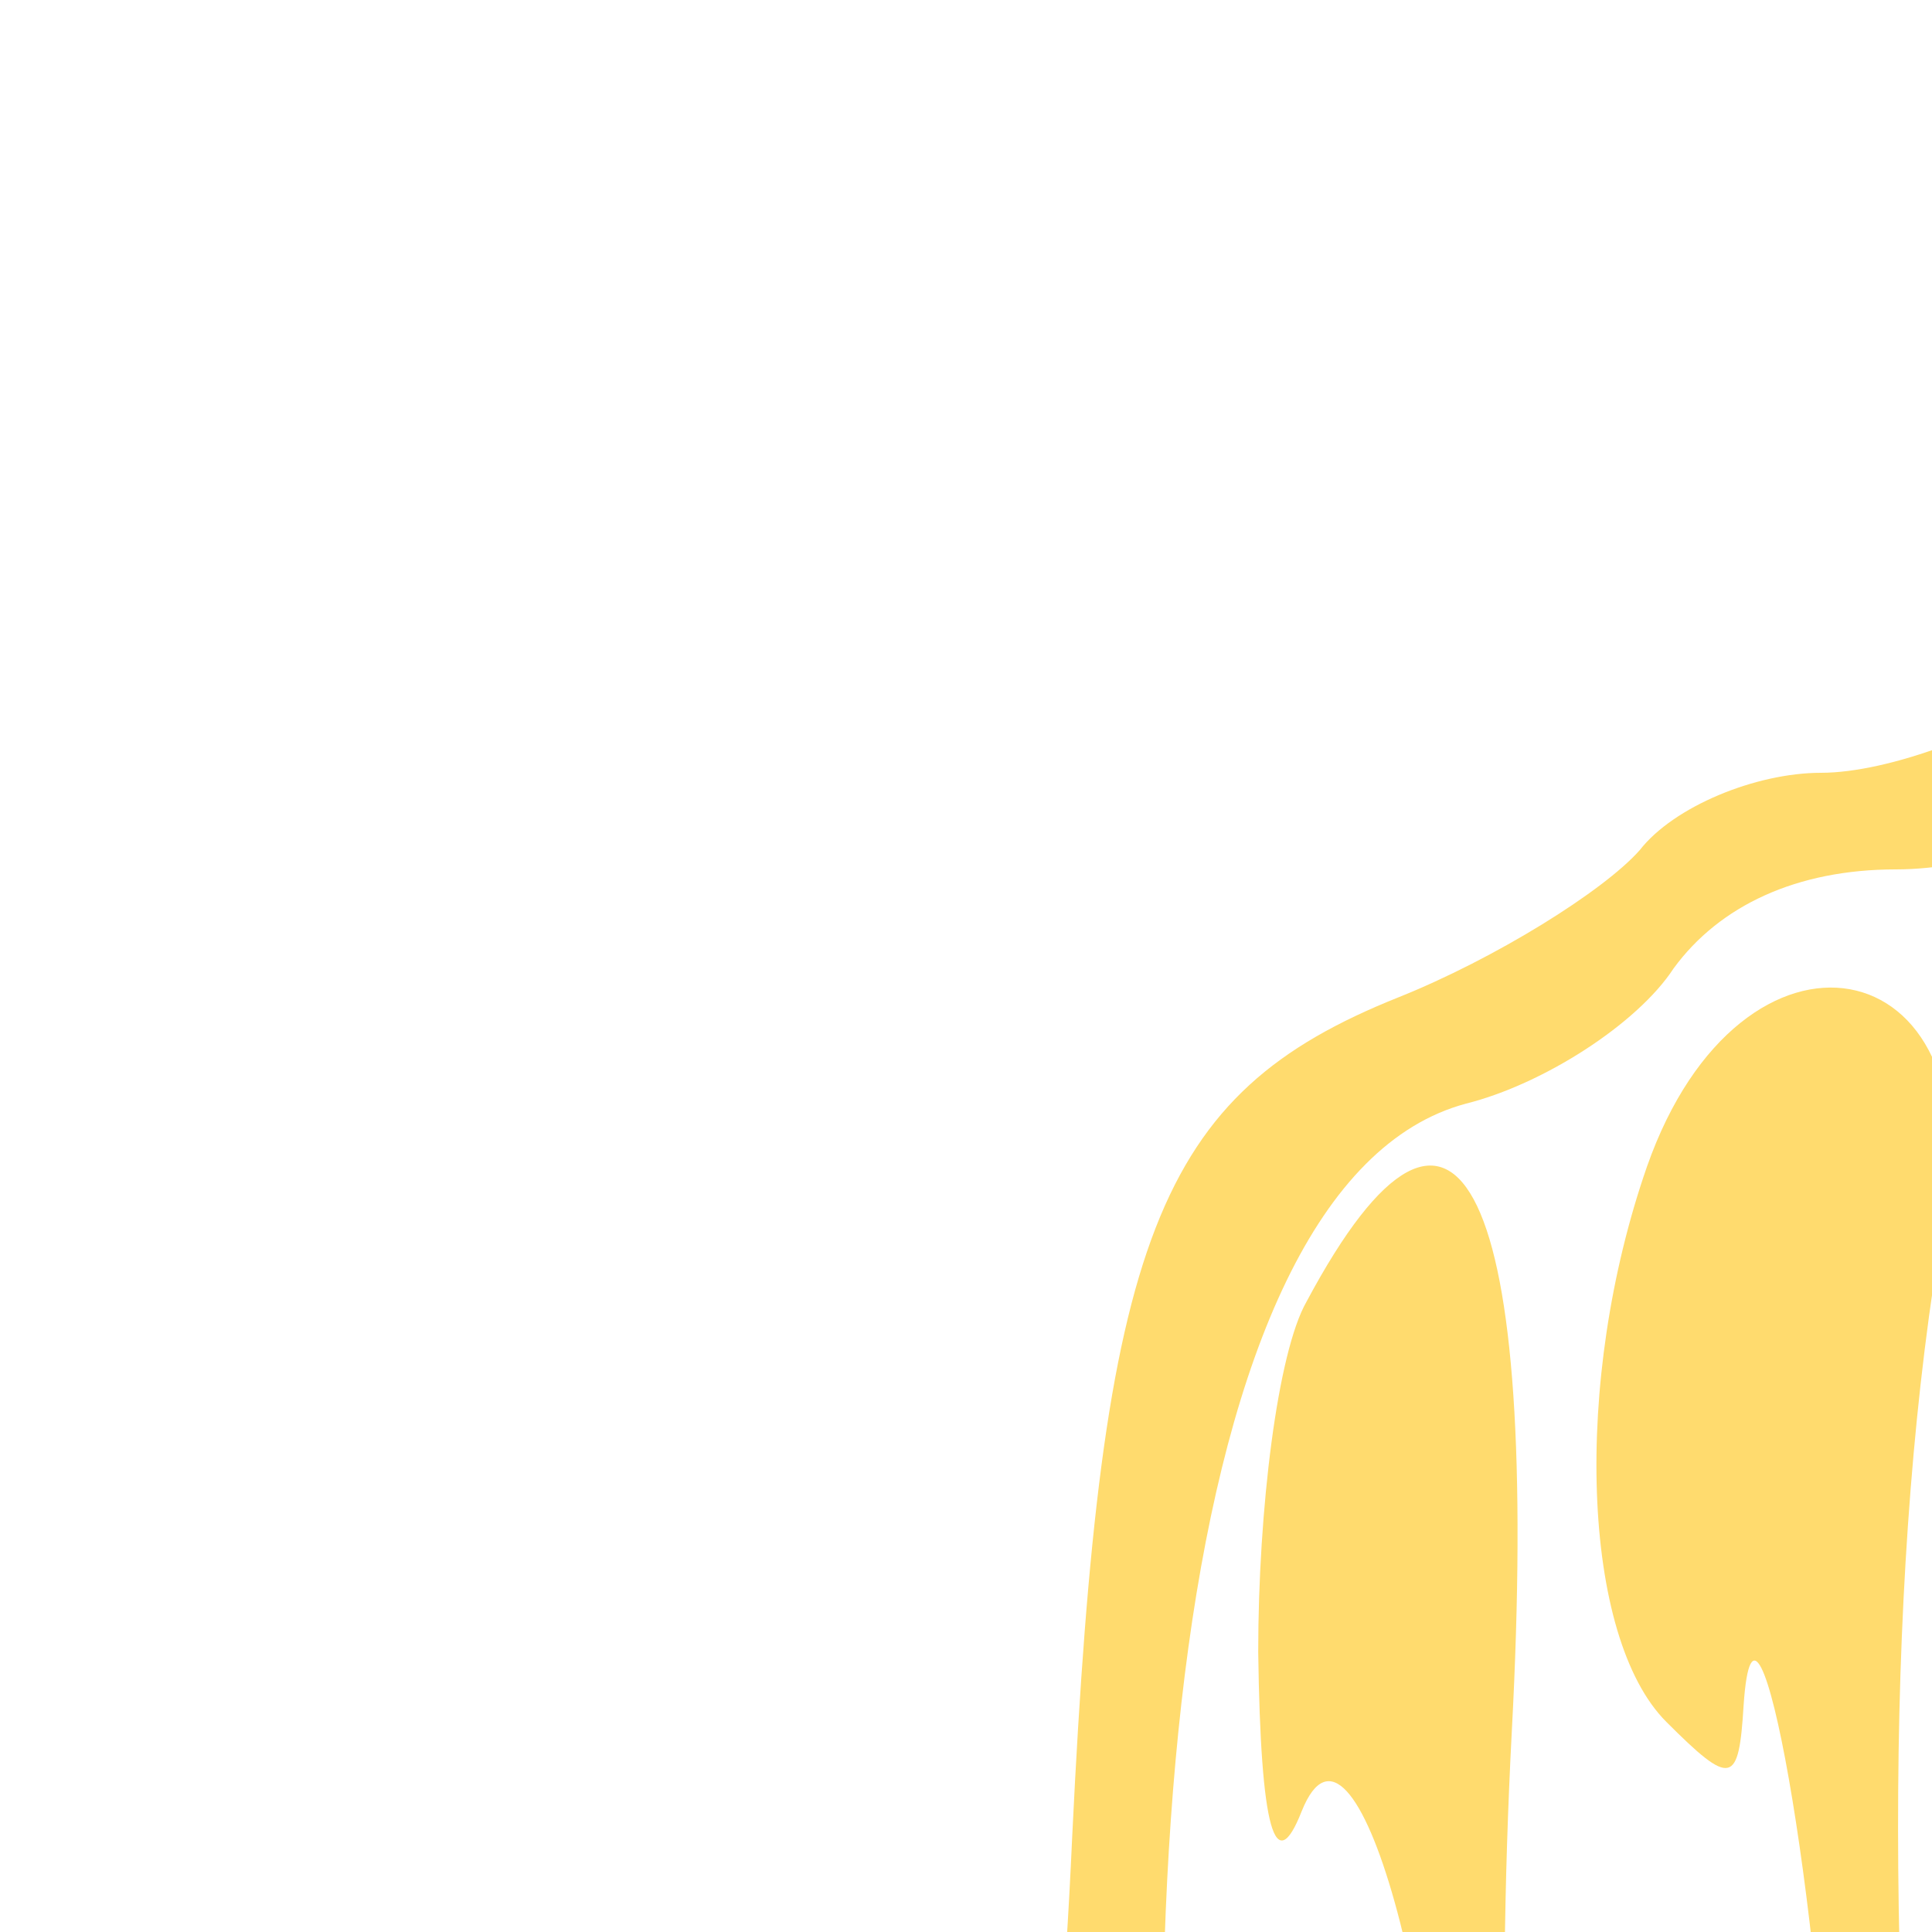
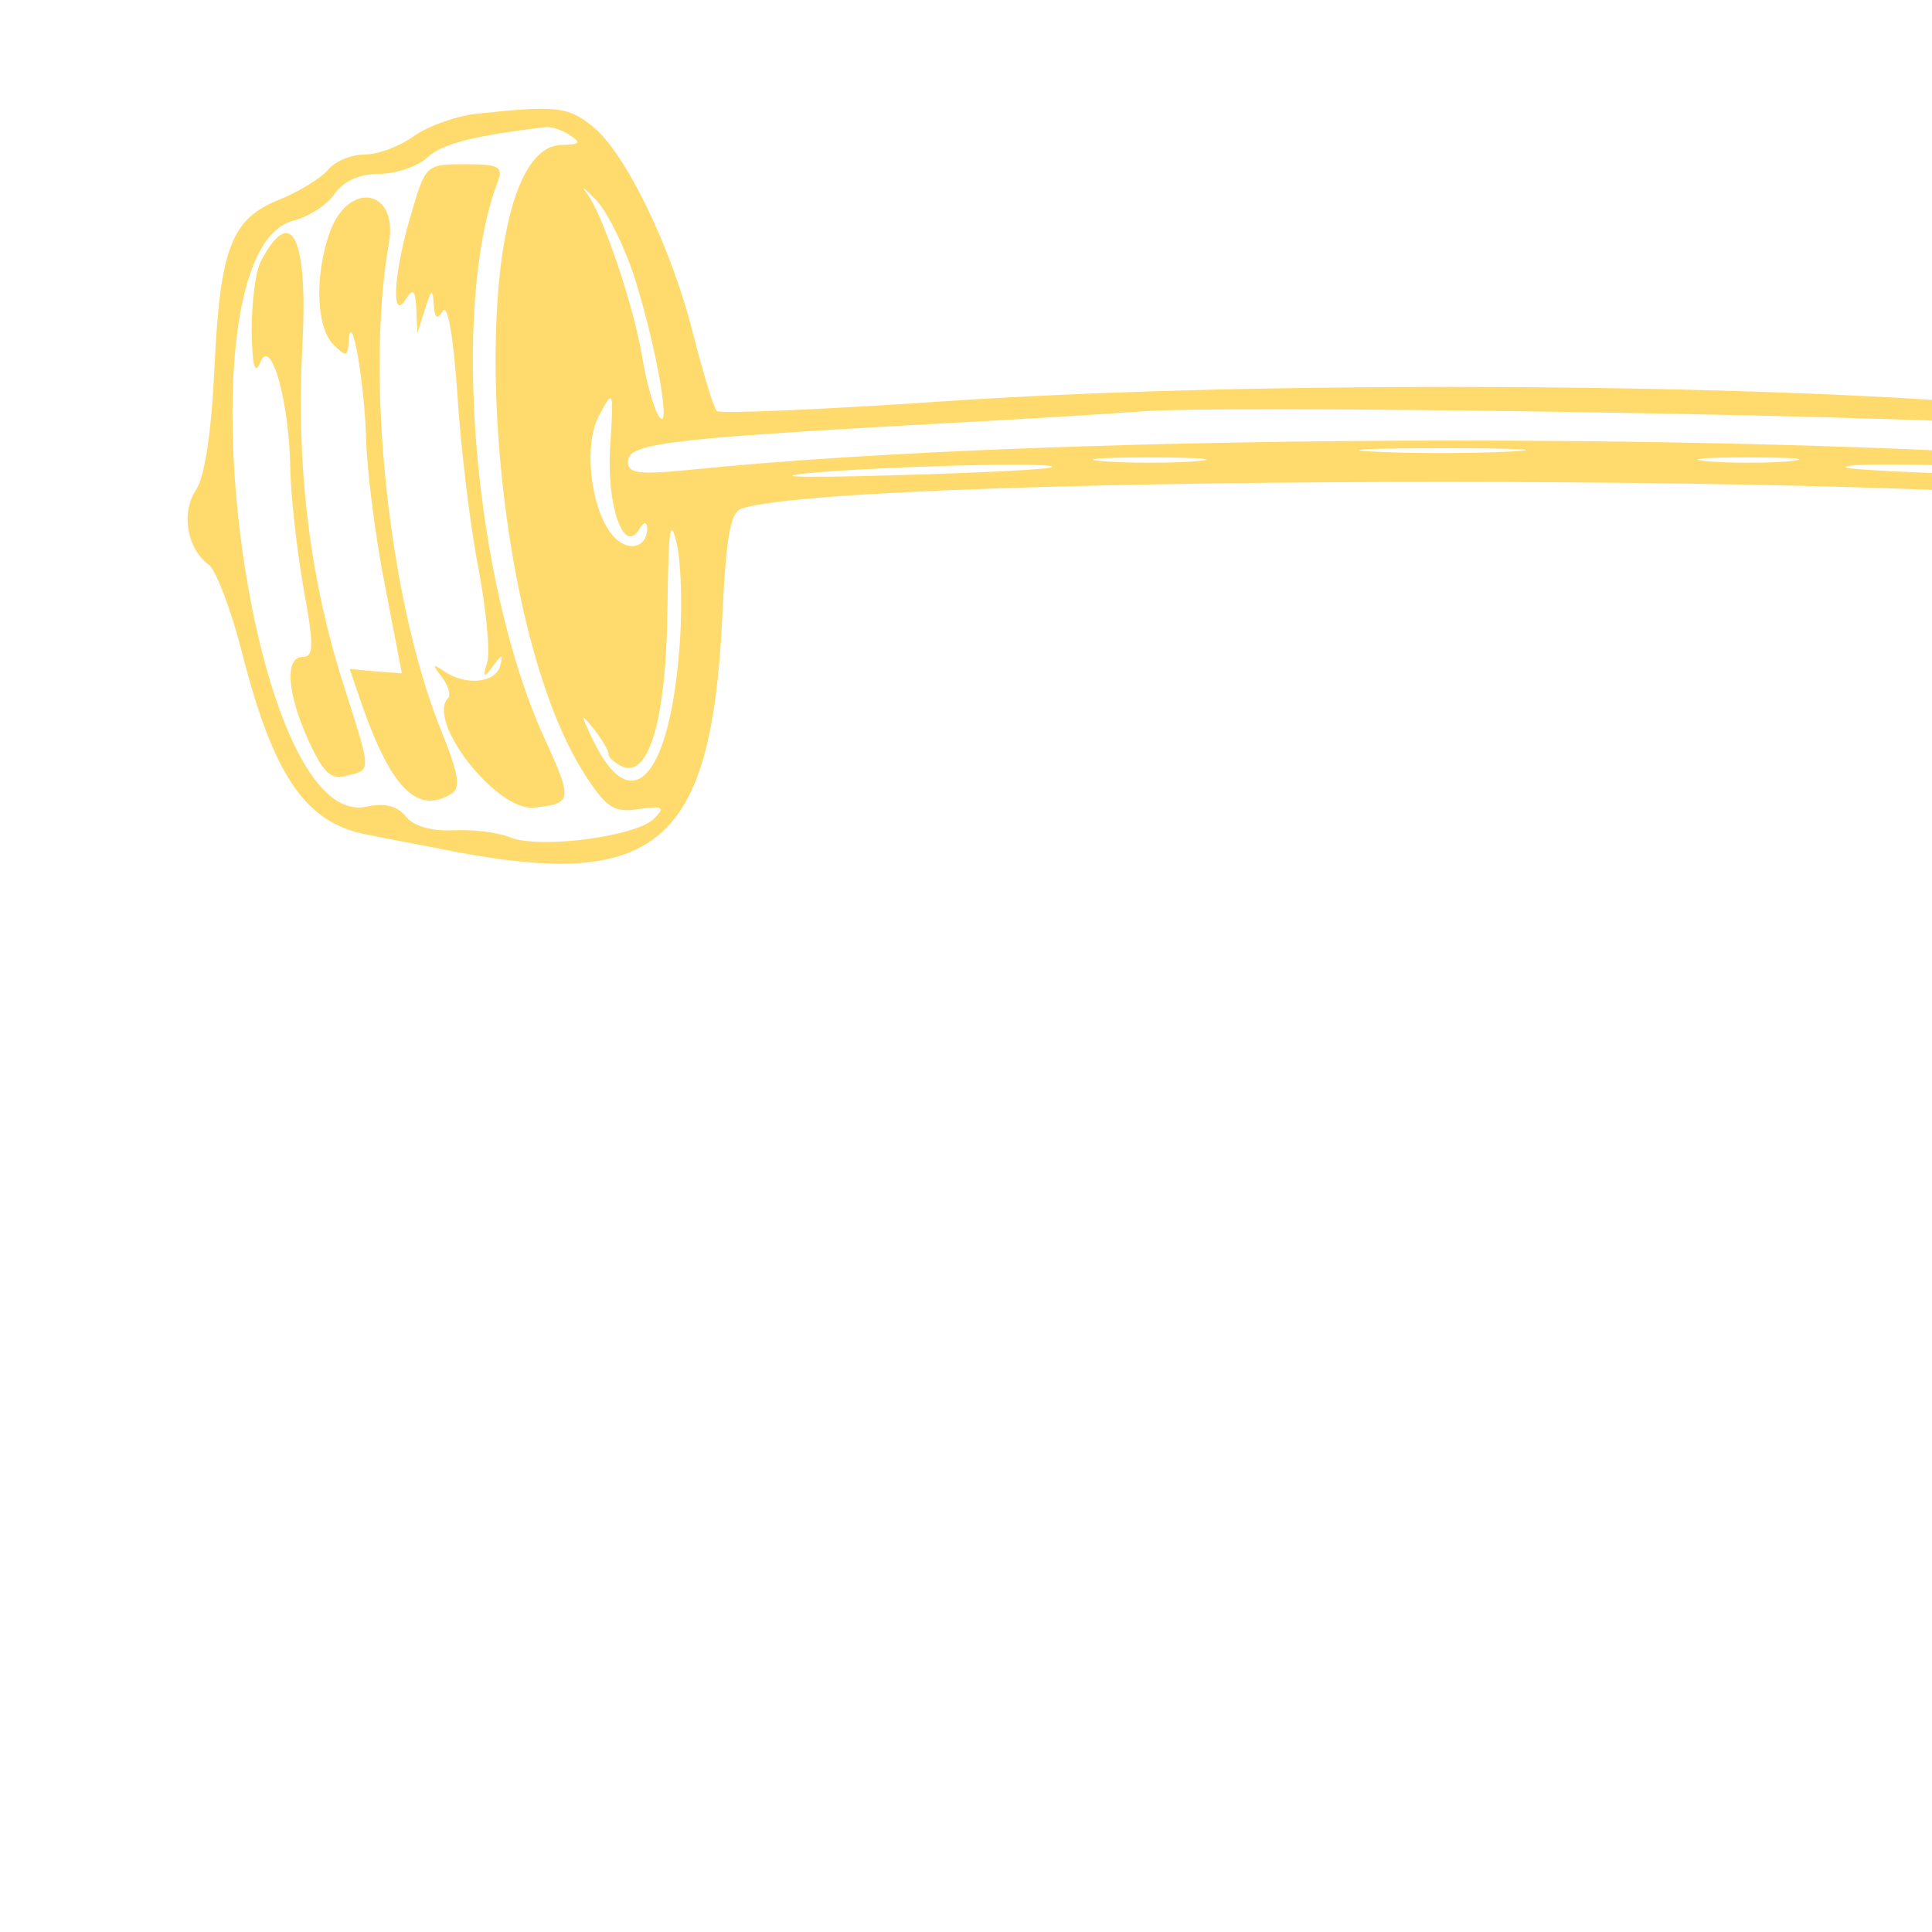
- <svg xmlns="http://www.w3.org/2000/svg" version="1.0" width="40" height="40" viewBox="0 0 40 40" preserveAspectRatio="xMidYMid meet">
+ <svg xmlns="http://www.w3.org/2000/svg" version="1.0" width="40" height="40" viewBox="0 0 200 200" preserveAspectRatio="xMidYMid meet">
  <g transform="translate(0,101) scale(0.05,-0.05)" fill="#ffdb6e" stroke="none">
    <path d="M991 1785 c-43 -4 -103 -25 -133 -46 -30 -22 -76 -39 -104 -39 -27 0 -61 -14 -75 -32 -15 -17 -60 -45 -100 -61 -100 -40 -123 -99 -135 -347 -6 -134 -20 -226 -38 -254 -32 -48 -19 -122 27 -156 14 -11 44 -89 66 -173 66 -263 133 -361 261 -385 39 -8 120 -23 180 -35 419 -80 532 17 555 478 9 182 17 226 43 233 254 73 2672 72 2927 -1 29 -8 35 -34 35 -165 0 -508 118 -623 560 -544 72 13 159 29 195 35 113 20 228 216 259 441 6 49 27 98 46 112 52 37 68 109 35 160 -19 28 -33 119 -39 244 -11 231 -39 307 -132 353 -37 18 -83 48 -102 65 -19 18 -56 32 -81 32 -26 0 -74 17 -109 38 -264 161 -483 -3 -573 -428 -14 -66 -32 -127 -39 -136 -8 -9 -220 -2 -471 15 -584 40 -1513 40 -2097 0 -251 -17 -462 -26 -468 -20 -6 6 -28 77 -48 156 -45 182 -142 381 -210 434 -50 40 -74 43 -235 26z m189 -45 c24 -16 21 -19 -16 -20 -208 -1 -172 -969 49 -1307 43 -66 59 -76 110 -68 50 7 55 4 31 -20 -37 -37 -236 -63 -297 -39 -26 11 -79 17 -118 15 -46 -2 -82 8 -99 29 -18 22 -44 28 -81 20 -248 -55 -398 1147 -152 1213 32 8 71 33 86 56 19 26 51 41 92 41 34 0 79 15 100 34 31 29 97 45 245 63 11 1 34 -6 50 -17z m3924 -42 c30 -21 81 -38 114 -38 38 0 70 -15 89 -41 15 -23 54 -48 86 -56 244 -65 94 -1267 -152 -1213 -37 8 -63 2 -80 -19 -15 -18 -60 -32 -108 -32 -46 -1 -100 -8 -121 -17 -52 -20 -252 9 -284 42 -22 22 -16 26 35 26 54 0 69 14 122 106 208 368 229 1263 29 1264 -34 1 -38 5 -15 19 44 28 224 2 285 -41z m-3787 -263 c45 -147 74 -320 46 -275 -10 17 -25 70 -33 119 -18 109 -82 297 -115 341 -14 17 -5 11 19 -14 25 -26 62 -103 83 -171z m3454 155 c-26 -39 -63 -140 -82 -225 -41 -188 -75 -275 -60 -153 16 127 86 337 132 395 60 76 66 65 10 -17z m-3508 -498 c-7 -118 28 -219 59 -170 11 18 17 20 18 4 0 -32 -27 -47 -55 -29 -56 34 -83 193 -44 264 29 55 30 52 22 -69z m3503 35 c32 -110 -51 -299 -98 -223 -9 13 -5 17 8 9 12 -8 31 4 43 25 27 51 27 236 1 249 -12 5 -10 8 4 5 14 -3 33 -32 42 -65z m-616 15 c501 -35 550 -41 550 -76 0 -27 -19 -30 -125 -18 -757 80 -2358 80 -3150 -1 -103 -10 -125 -7 -125 17 0 37 74 47 590 76 209 11 421 24 470 28 164 14 1485 -6 1790 -26z m-1026 -57 c-80 -4 -206 -4 -280 0 -74 4 -8 7 146 7 154 0 214 -3 134 -7z m-649 -20 c-52 -4 -138 -4 -190 0 -52 4 -9 8 95 8 105 0 147 -4 95 -8z m1230 0 c-47 -4 -123 -4 -170 0 -47 5 -8 8 85 8 94 0 132 -3 85 -8z m-1527 -12 c-4 -5 -152 -12 -328 -17 -176 -5 -257 -4 -180 4 159 15 521 24 508 13z m2152 -13 c126 -11 78 -13 -160 -5 -187 5 -344 13 -348 17 -14 13 315 5 508 -12z m-2924 -370 c-22 -265 -100 -344 -178 -183 -27 57 -27 59 1 24 17 -21 31 -45 31 -53 0 -7 14 -19 31 -26 54 -20 89 105 91 332 2 166 6 190 20 126 9 -44 11 -143 4 -220z m3252 -217 c32 -39 53 -28 104 54 21 35 38 54 38 42 0 -56 -92 -151 -132 -135 -56 21 -104 321 -75 470 14 72 18 46 27 -156 7 -160 20 -254 38 -275z" />
    <path d="M851 1576 c-36 -120 -42 -224 -11 -176 15 24 20 20 22 -20 l2 -50 16 50 c13 42 16 43 18 10 2 -29 7 -33 19 -14 10 16 22 -55 30 -173 7 -110 26 -270 43 -356 16 -86 25 -174 19 -197 -10 -33 -8 -35 11 -10 20 27 22 27 15 0 -10 -34 -71 -40 -115 -10 -25 17 -26 15 -5 -12 13 -17 19 -37 13 -43 -47 -47 101 -236 178 -227 79 8 80 15 22 142 -148 321 -196 898 -97 1155 11 30 1 35 -68 35 -81 0 -82 -1 -112 -104z" />
    <path d="M682 1537 c-31 -89 -27 -195 8 -230 27 -27 30 -26 32 7 5 73 33 -87 36 -204 2 -66 19 -202 39 -302 l35 -182 -54 4 -54 5 27 -79 c60 -170 115 -223 184 -179 20 12 14 42 -23 134 -107 267 -156 727 -107 1004 21 114 -84 133 -123 22z" />
    <path d="M541 1481 c-12 -21 -20 -86 -20 -145 1 -74 7 -94 18 -66 22 55 60 -82 62 -220 1 -55 13 -165 27 -245 22 -121 22 -145 -1 -145 -38 0 -33 -75 12 -174 31 -67 46 -81 79 -72 51 13 52 4 -6 186 -71 221 -99 454 -86 703 12 225 -22 296 -85 178z" />
    <path d="M4982 1681 c-18 -11 -17 -29 2 -73 84 -195 12 -862 -122 -1131 l-59 -117 47 -12 c83 -21 119 0 175 102 54 99 60 144 18 135 -13 -3 -16 10 -9 30 12 30 9 31 -18 9 -51 -41 -59 2 -26 129 38 145 73 507 57 587 -8 38 -4 60 11 60 12 0 22 -11 22 -25 1 -18 6 -17 18 3 14 22 20 18 27 -20 10 -48 10 -48 12 -2 2 30 11 41 26 32 30 -18 9 153 -28 228 -26 53 -113 90 -153 65z" />
    <path d="M5194 1512 c50 -314 -10 -805 -127 -1037 -26 -52 -41 -96 -32 -97 8 0 33 -4 54 -8 54 -10 90 24 135 128 36 86 36 156 -2 133 -37 -22 -41 56 -12 223 17 94 30 237 30 316 0 111 7 148 30 157 17 7 30 2 30 -9 0 -11 9 -15 20 -8 67 41 0 283 -82 295 l-61 8 17 -101z" />
    <path d="M5368 1205 c-2 -278 -8 -338 -56 -505 -29 -104 -58 -209 -64 -232 -24 -91 71 -75 113 18 47 103 50 174 9 174 -21 0 -28 14 -21 45 30 135 51 294 51 377 0 121 34 220 61 177 13 -20 18 -1 19 65 0 119 -29 196 -75 196 -32 0 -35 -27 -37 -315z" />
  </g>
</svg>
